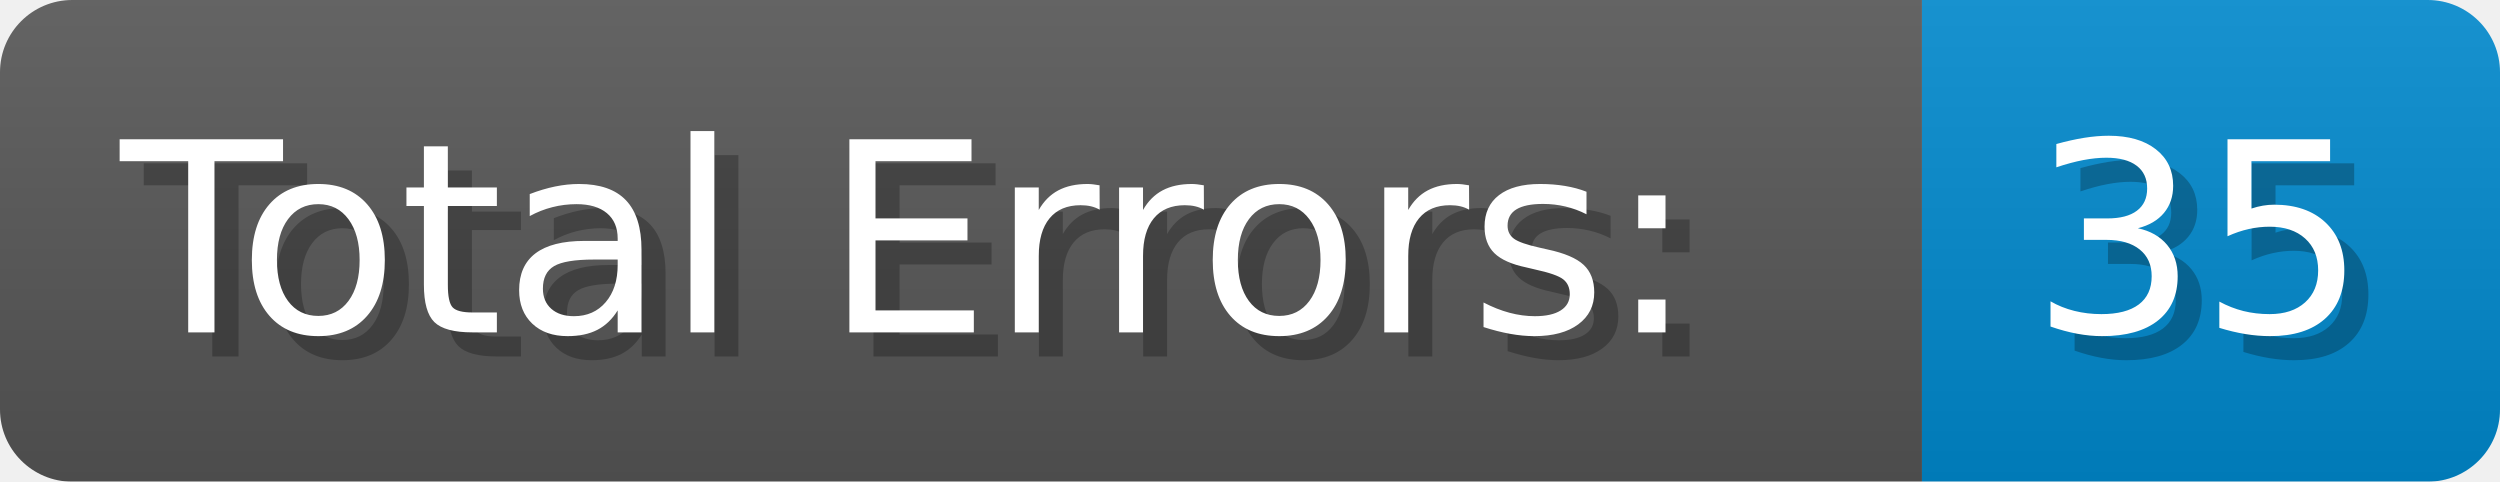
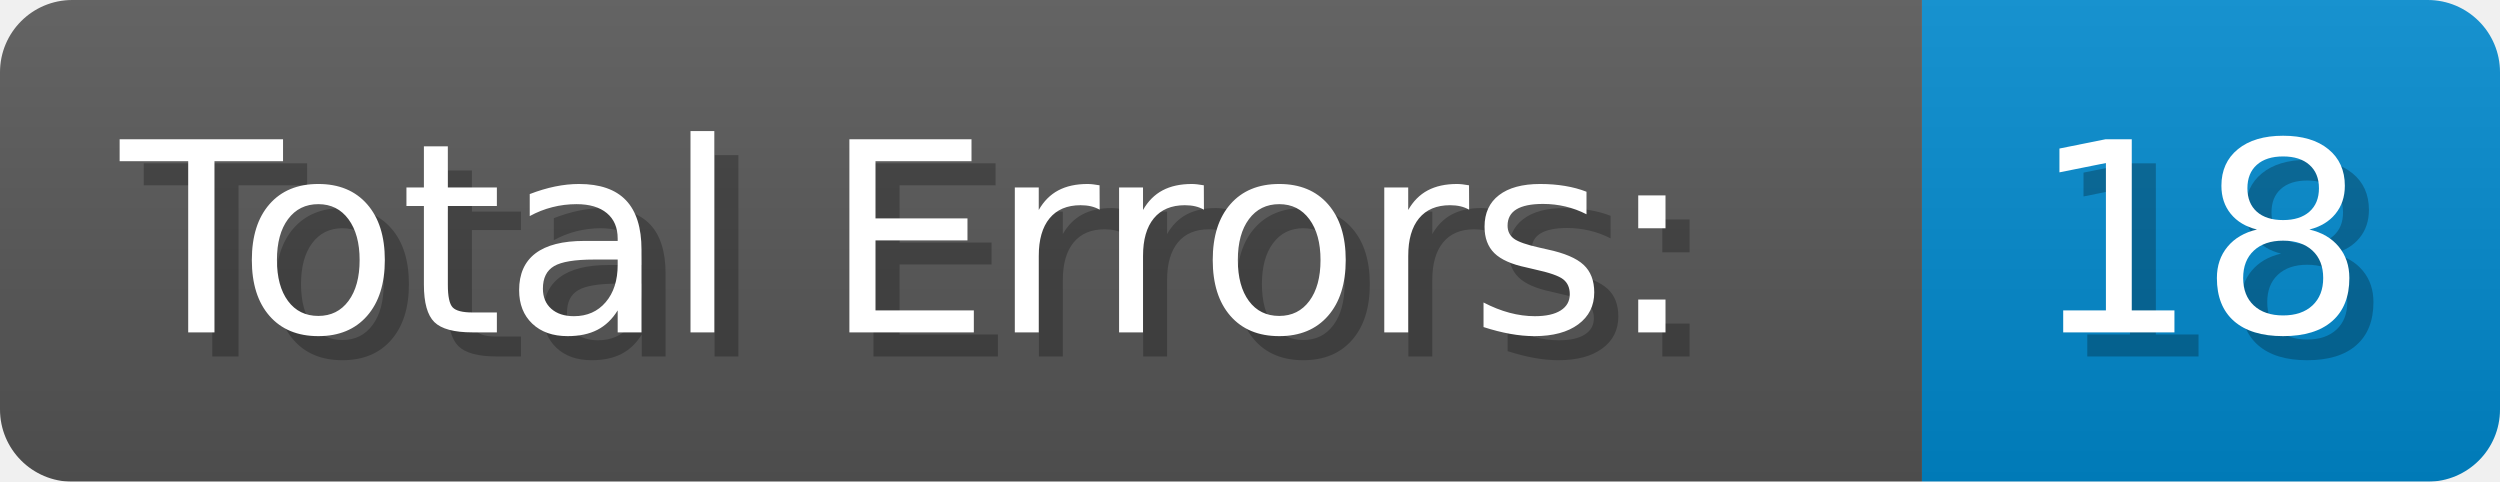
- <svg xmlns="http://www.w3.org/2000/svg" width="155.7" height="30" viewBox="0 0 1038 200" role="img" aria-label="Total Errors:: 35">
+ <svg xmlns="http://www.w3.org/2000/svg" width="155.7" height="30" viewBox="0 0 1038 200" role="img" aria-label="Total Errors:: 18">
  <linearGradient id="a" x2="0" y2="100%">
    <stop offset="0" stop-opacity=".1" stop-color="#EEE" />
    <stop offset="1" stop-opacity=".1" />
  </linearGradient>
  <mask id="m">
    <rect width="1038" height="200" rx="30" fill="#FFF" />
  </mask>
  <g mask="url(#m)">
    <rect width="798" height="200" fill="#555" />
    <rect width="240" height="200" fill="#08C" x="798" />
    <rect width="1038" height="200" fill="url(#a)" />
  </g>
  <g aria-hidden="true" fill="#fff" text-anchor="start" font-family="Verdana,DejaVu Sans,sans-serif" font-size="110">
    <text x="60" y="148" textLength="698" fill="#000" opacity="0.25">Total Errors:</text>
    <text x="50" y="138" textLength="698">Total Errors:</text>
-     <text x="853" y="148" textLength="140" fill="#000" opacity="0.25">35</text>
-     <text x="843" y="138" textLength="140">35</text>
+     <text x="853" y="148" textLength="140" fill="#000" opacity="0.25">18</text>
+     <text x="843" y="138" textLength="140">18</text>
  </g>
</svg>
